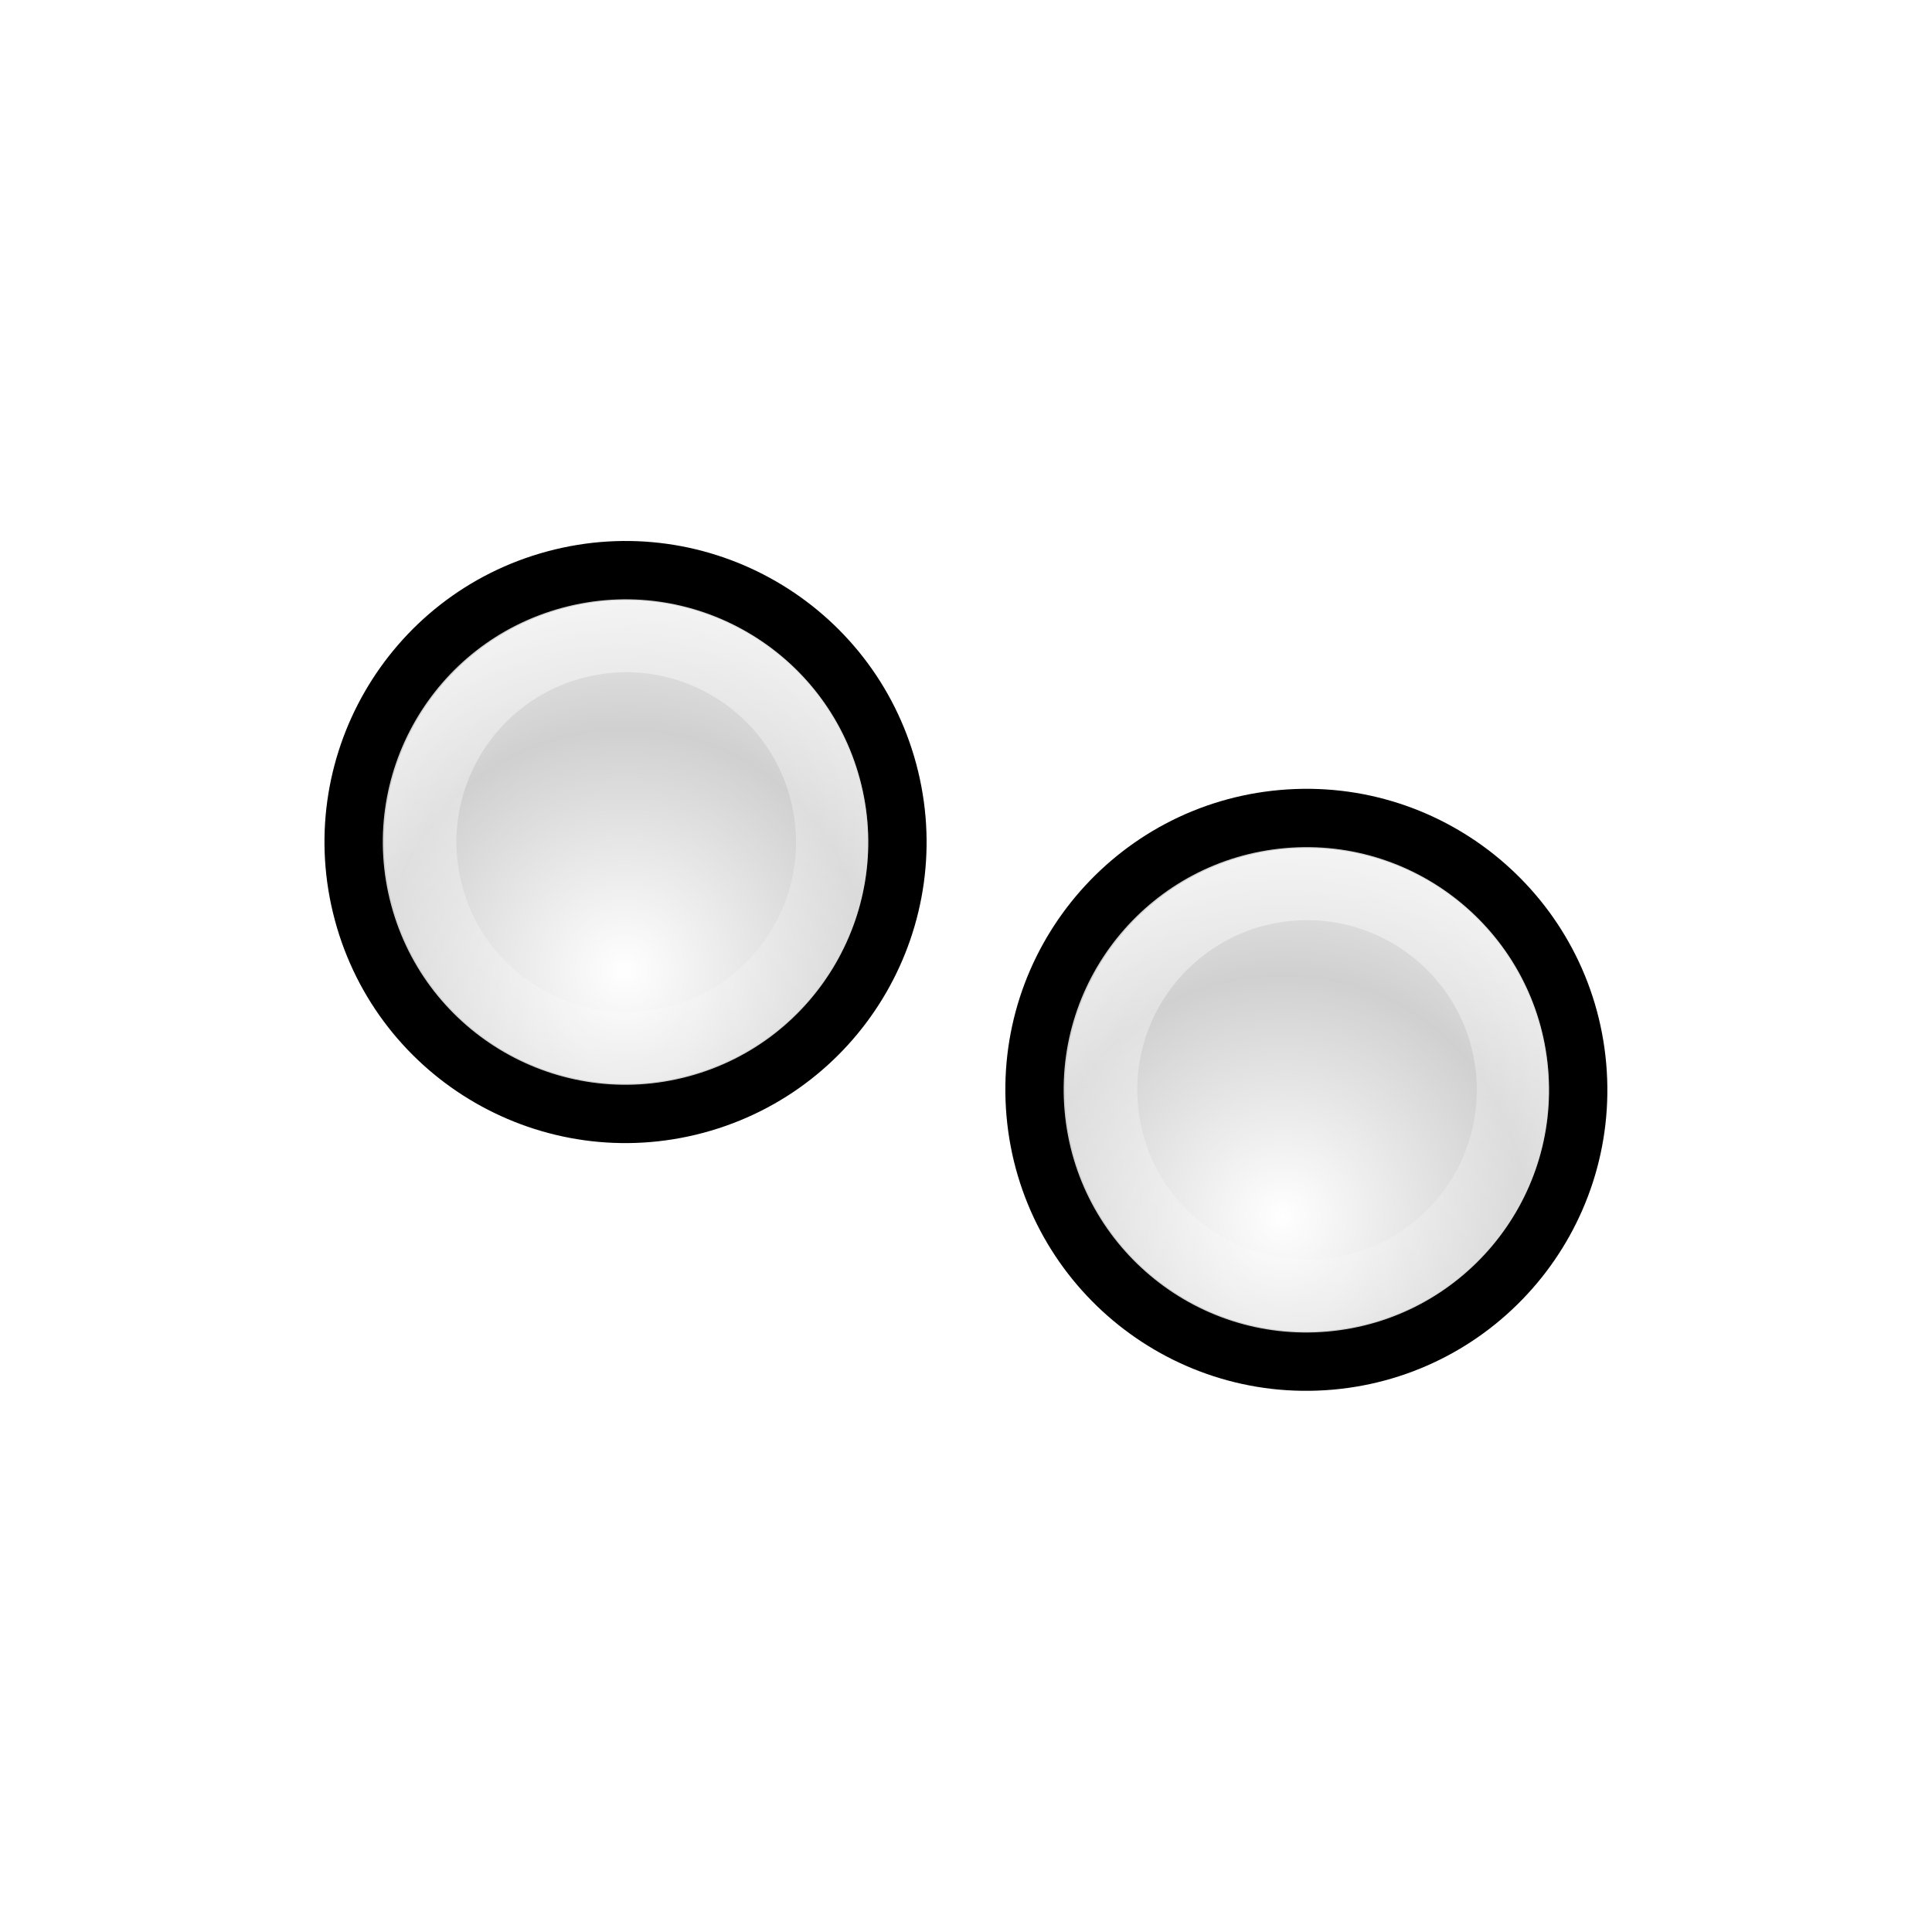
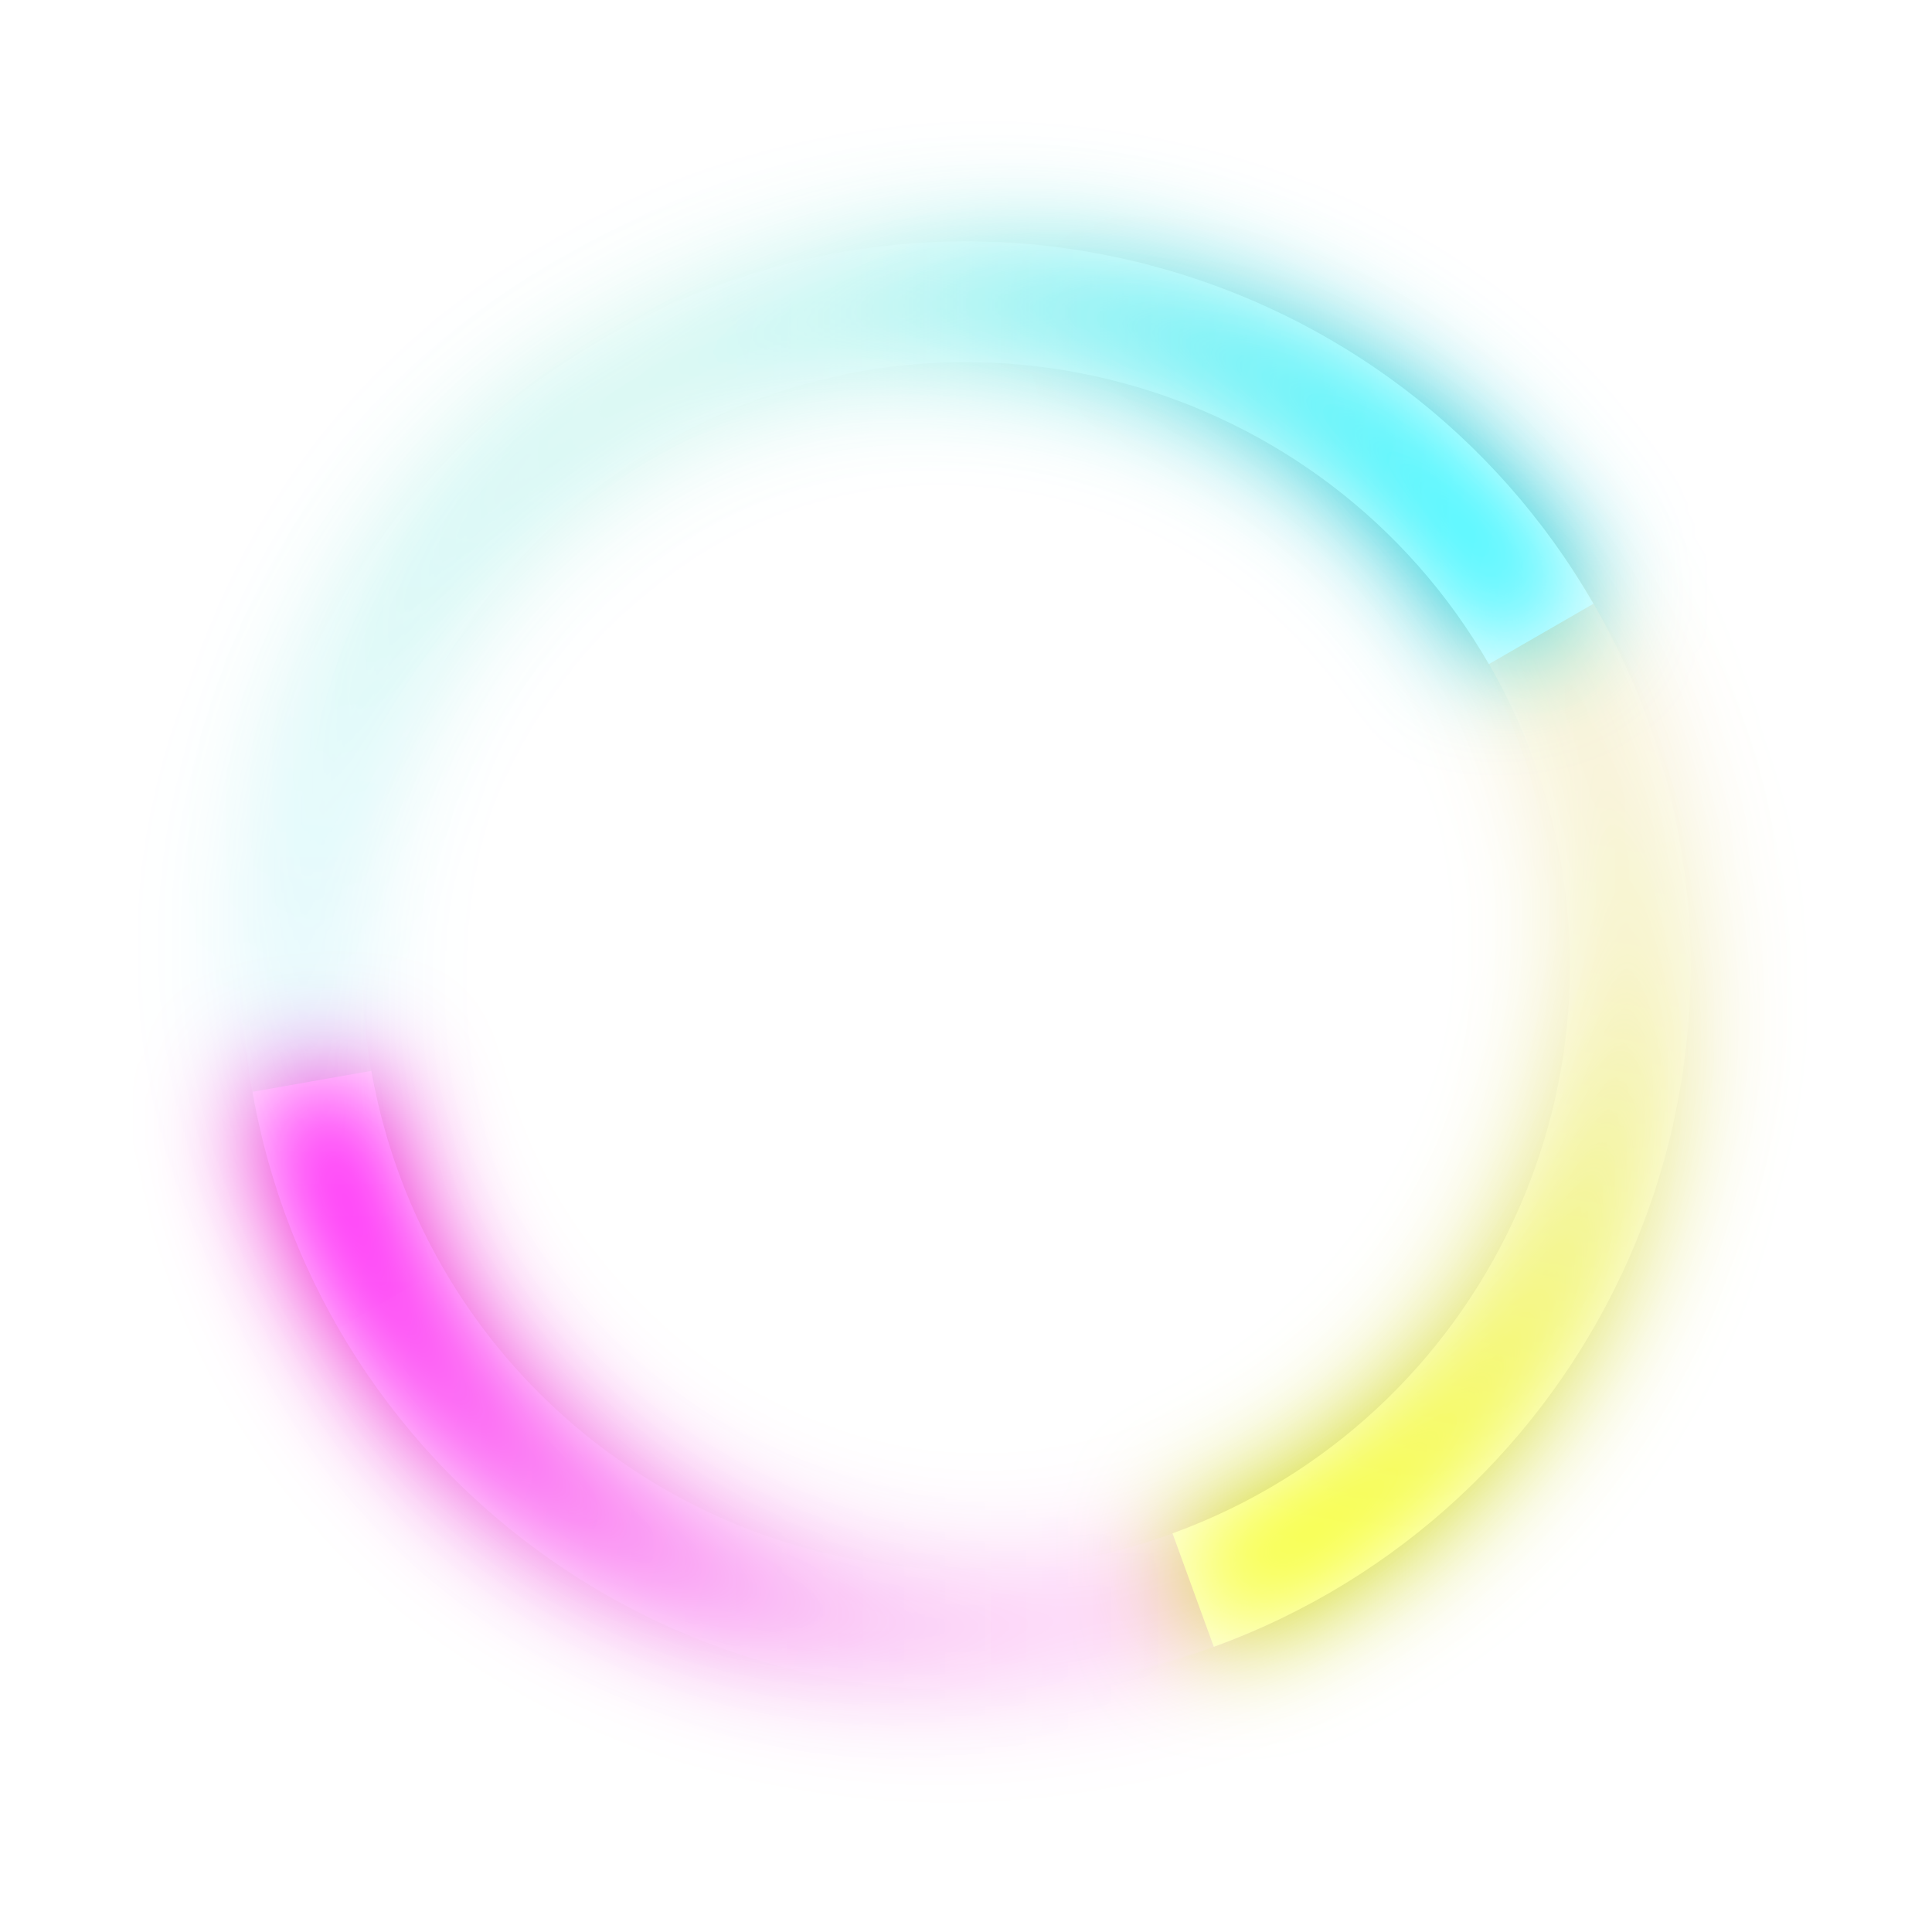
<svg xmlns="http://www.w3.org/2000/svg" xmlns:xlink="http://www.w3.org/1999/xlink" width="32" height="32" id="svg10643" version="1.0">
  <defs id="defs10645">
-     <linearGradient id="linearGradient3312">
-       <stop style="stop-color:#ffffff;stop-opacity:1;" offset="0" id="stop3314" />
-       <stop style="stop-color:#ffffff;stop-opacity:0;" offset="1" id="stop3316" />
+     <linearGradient id="linearGradient39">
+       <stop style="stop-color:#ff00cc;stop-opacity:0.067;" offset="0" id="stop37" />
+       <stop style="stop-color:#ff00cc;stop-opacity:0;" offset="0.517" id="stop38" />
+       <stop style="stop-color:#ff00cc;stop-opacity:0;" offset="1" id="stop39" />
+     </linearGradient>
+     <linearGradient id="linearGradient36">
+       <stop style="stop-color:#ff00cc;stop-opacity:0.184;" offset="0" id="stop35" />
+       <stop style="stop-color:#ff00cc;stop-opacity:0;" offset="1" id="stop36" />
+     </linearGradient>
+     <linearGradient id="linearGradient34">
+       <stop style="stop-color:#ff00cc;stop-opacity:1;" offset="0" id="stop32" />
+       <stop style="stop-color:#ff00cc;stop-opacity:0.261;" offset="0.495" id="stop33" />
+       <stop style="stop-color:#ff00cc;stop-opacity:0;" offset="1" id="stop34" />
+     </linearGradient>
+     <linearGradient id="linearGradient26">
+       <stop style="stop-color:#ccff00;stop-opacity:0.067;" offset="0" id="stop24" />
+       <stop style="stop-color:#ccff00;stop-opacity:0;" offset="0.517" id="stop25" />
+       <stop style="stop-color:#ccff00;stop-opacity:0;" offset="1" id="stop26" />
+     </linearGradient>
+     <linearGradient id="linearGradient23">
+       <stop style="stop-color:#ccff00;stop-opacity:0.184;" offset="0" id="stop22" />
+       <stop style="stop-color:#ccff00;stop-opacity:0;" offset="1" id="stop23" />
+     </linearGradient>
+     <linearGradient id="linearGradient21">
+       <stop style="stop-color:#cbff00;stop-opacity:1;" offset="0" id="stop19" />
+       <stop style="stop-color:#ccff00;stop-opacity:0.261;" offset="0.495" id="stop20" />
+       <stop style="stop-color:#ccff00;stop-opacity:0;" offset="1" id="stop21" />
+     </linearGradient>
+     <linearGradient id="linearGradient51">
+       <stop style="stop-color:#00ccff;stop-opacity:0.067;" offset="0" id="stop50" />
+       <stop style="stop-color:#00ccff;stop-opacity:0;" offset="0.517" id="stop52" />
+       <stop style="stop-color:#00afff;stop-opacity:0;" offset="1" id="stop51" />
+     </linearGradient>
+     <linearGradient id="linearGradient49">
+       <stop style="stop-color:#00caff;stop-opacity:0.184" offset="0" id="stop47" />
+       <stop style="stop-color:#00ccff;stop-opacity:0;" offset="1" id="stop49" />
+     </linearGradient>
+     <linearGradient id="linearGradient2">
+       <stop style="stop-color:#00ceff;stop-opacity:1;" offset="0" id="stop2" />
+       <stop style="stop-color:#00ccff;stop-opacity:0.261;" offset="0.495" id="stop46" />
+       <stop style="stop-color:#00ccff;stop-opacity:0;" offset="1" id="stop3" />
    </linearGradient>
    <linearGradient id="linearGradient2730">
      <stop style="stop-color:#ffffff;stop-opacity:1;" offset="0" id="stop2732" />
      <stop style="stop-color:#ffffff;stop-opacity:0;" offset="1" id="stop2734" />
    </linearGradient>
-     <radialGradient xlink:href="#linearGradient3312" id="radialGradient5304" gradientUnits="userSpaceOnUse" gradientTransform="matrix(0.9636186,-0.2680574,0.2680018,0.9634184,-4.705897,3.602941)" spreadMethod="reflect" cx="10.844" cy="19.646" fx="10.844" fy="19.646" r="1.156" />
-     <linearGradient xlink:href="#linearGradient2730" id="linearGradient5306" gradientUnits="userSpaceOnUse" x1="11.283" y1="17.432" x2="11.341" y2="21.23" />
+     <linearGradient xlink:href="#linearGradient2" id="linearGradient46" gradientUnits="userSpaceOnUse" gradientTransform="matrix(0.8571429,0,0,0.8571429,1.285713,2.285714)" x1="16" y1="5" x2="4.261" y2="25.333" />
+     <linearGradient xlink:href="#linearGradient49" id="linearGradient47" gradientUnits="userSpaceOnUse" gradientTransform="matrix(0,-0.8571429,0.8571429,0,1.285713,29.71429)" x1="16" y1="5" x2="4.261" y2="25.333" />
+     <linearGradient xlink:href="#linearGradient51" id="linearGradient50" gradientUnits="userSpaceOnUse" gradientTransform="matrix(-0.8571429,0,0,-0.8571429,28.71429,29.71429)" x1="16" y1="5" x2="3" y2="27.517" />
+     <linearGradient xlink:href="#linearGradient21" id="linearGradient17" gradientUnits="userSpaceOnUse" gradientTransform="matrix(0.8571429,0,0,0.8571429,1.285713,2.285714)" x1="16" y1="5" x2="4.261" y2="25.333" />
+     <linearGradient xlink:href="#linearGradient23" id="linearGradient18" gradientUnits="userSpaceOnUse" gradientTransform="matrix(0,-0.8571429,0.8571429,0,1.285713,29.71429)" x1="16" y1="5" x2="4.261" y2="25.333" />
+     <linearGradient xlink:href="#linearGradient26" id="linearGradient19" gradientUnits="userSpaceOnUse" gradientTransform="matrix(-0.8571429,0,0,-0.8571429,28.71429,29.71429)" x1="16" y1="5" x2="3" y2="27.517" />
+     <linearGradient xlink:href="#linearGradient34" id="linearGradient30" gradientUnits="userSpaceOnUse" gradientTransform="matrix(0.8571429,0,0,0.8571429,1.285713,2.285714)" x1="16" y1="5" x2="4.261" y2="25.333" />
+     <linearGradient xlink:href="#linearGradient36" id="linearGradient31" gradientUnits="userSpaceOnUse" gradientTransform="matrix(0,-0.8571429,0.8571429,0,1.285713,29.71429)" x1="16" y1="5" x2="4.261" y2="25.333" />
+     <linearGradient xlink:href="#linearGradient39" id="linearGradient32" gradientUnits="userSpaceOnUse" gradientTransform="matrix(-0.8571429,0,0,-0.8571429,28.71429,29.71429)" x1="16" y1="5" x2="3" y2="27.517" />
+     <filter style="color-interpolation-filters:sRGB" id="filter41" x="-0.09" y="-0.09" width="1.18" height="1.18">
+       <feGaussianBlur stdDeviation="0.9" id="feGaussianBlur41" />
+     </filter>
+     <filter style="color-interpolation-filters:sRGB" id="filter42" x="-0.09" y="-0.09" width="1.18" height="1.18">
+       <feGaussianBlur stdDeviation="0.9" id="feGaussianBlur42" />
+     </filter>
+     <filter style="color-interpolation-filters:sRGB" id="filter43" x="-0.09" y="-0.09" width="1.18" height="1.18">
+       <feGaussianBlur stdDeviation="0.9" id="feGaussianBlur43" />
+     </filter>
+     <filter style="color-interpolation-filters:sRGB" id="filter45" x="-0.164" y="-0.164" width="1.328" height="1.328">
+       <feGaussianBlur stdDeviation="1.64" id="feGaussianBlur45" />
+     </filter>
+     <filter style="color-interpolation-filters:sRGB" id="filter46" x="-0.164" y="-0.164" width="1.328" height="1.328">
+       <feGaussianBlur stdDeviation="1.64" id="feGaussianBlur46" />
+     </filter>
+     <filter style="color-interpolation-filters:sRGB" id="filter47" x="-0.164" y="-0.164" width="1.328" height="1.328">
+       <feGaussianBlur stdDeviation="1.64" id="feGaussianBlur47" />
+     </filter>
  </defs>
  <g id="layer1">
-     <use x="0" y="0" xlink:href="#g3874" id="use2975" transform="matrix(0.9848078,0.1736482,-0.1736482,0.9848078,13.85569,2.51676)" width="32" height="32" />
-     <g transform="matrix(-1.248461,-3.2454711e-7,-3.2454711e-7,1.248461,38.23324,-19.93745)" id="g3874">
-       <path transform="matrix(3.013188,0.8084165,-0.8084165,3.013188,5.035269,-38.96961)" d="M 12,19.031 A 1.156,1.156 0 1 1 9.688,19.031 A 1.156,1.156 0 1 1 12,19.031 z" id="path3876" style="fill:#d0d0d0;fill-opacity:1;fill-rule:nonzero;stroke:#000000;stroke-width:0.248;stroke-linecap:round;stroke-linejoin:round;stroke-miterlimit:4;stroke-dasharray:none;stroke-opacity:1" />
-       <path style="fill:url(#radialGradient5304);fill-opacity:1;fill-rule:nonzero;stroke:none;stroke-width:1.292;stroke-linecap:round;stroke-linejoin:round;stroke-miterlimit:4;stroke-dasharray:none;stroke-opacity:1" id="path3878" d="M 12,19.031 A 1.156,1.156 0 1 1 9.688,19.031 A 1.156,1.156 0 1 1 12,19.031 z" transform="matrix(2.678229,0.7185495,-0.7185495,2.678229,6.957199,-31.62043)" />
-       <path style="opacity:0.52;fill:none;fill-opacity:1;fill-rule:nonzero;stroke:url(#linearGradient5306);stroke-width:0.405;stroke-linecap:round;stroke-linejoin:round;stroke-miterlimit:4;stroke-dasharray:none;stroke-opacity:1" id="path3880" d="M 12,19.031 A 1.156,1.156 0 1 1 9.688,19.031 A 1.156,1.156 0 1 1 12,19.031 z" transform="matrix(2.293872,0.5629988,-0.5629988,2.293872,8.155669,-22.61905)" />
+     <use x="0" y="0" xlink:href="#g13" id="use43" style="mix-blend-mode:screen;filter:url(#filter47)" />
+     <use x="0" y="0" xlink:href="#g17" id="use44" style="mix-blend-mode:screen;filter:url(#filter46)" />
+     <use x="0" y="0" xlink:href="#g30" id="use45" style="mix-blend-mode:screen;filter:url(#filter45)" />
+     <use x="0" y="0" xlink:href="#g13" id="use39" style="mix-blend-mode:multiply;filter:url(#filter43)" />
+     <use x="0" y="0" xlink:href="#g17" id="use40" style="mix-blend-mode:multiply;filter:url(#filter42)" />
+     <use x="0" y="0" xlink:href="#g30" id="use41" style="mix-blend-mode:multiply;filter:url(#filter41)" />
+     <g id="g17" transform="rotate(160,15.5,16.08816)" style="mix-blend-mode:screen">
+       <path id="path13" style="mix-blend-mode:normal;fill:url(#linearGradient17);fill-opacity:1;fill-rule:evenodd;stroke-width:1;stroke-linecap:round;stroke-linejoin:round;paint-order:fill markers stroke" d="M 15,4 C 8.372,4 3,9.372 3,16 H 5 C 5,10.477 9.477,6 15,6 Z" />
+       <path id="path14" style="mix-blend-mode:normal;fill:url(#linearGradient18);fill-opacity:1;fill-rule:evenodd;stroke-width:1;stroke-linecap:round;stroke-linejoin:round;paint-order:fill markers stroke" d="m 3,16 c -3.368e-4,6.628 5.372,12 12,12 V 26 C 9.477,26 5,21.523 5,16 Z" />
+       <path id="path15" style="mix-blend-mode:normal;fill:url(#linearGradient19);fill-opacity:1;fill-rule:evenodd;stroke-width:1;stroke-linecap:round;stroke-linejoin:round;paint-order:fill markers stroke" d="m 25,16 c 2.8e-4,5.523 -4.477,10 -10,10 v 2 c 6.628,3.37e-4 12,-5.372 12,-12 z" />
+       <path id="path16" style="mix-blend-mode:normal;fill:#ff00b2;fill-opacity:0;fill-rule:evenodd;stroke-width:1;stroke-linecap:round;stroke-linejoin:round;paint-order:fill markers stroke" d="M 27,16 C 27,9.372 21.628,4 15,4 V 6.945 C 20.001,6.945 24.055,10.999 24.055,16 Z" />
+       <path id="path17" style="mix-blend-mode:normal;fill:#ff00b2;fill-opacity:0;fill-rule:evenodd;stroke-width:1;stroke-linecap:round;stroke-linejoin:round;paint-order:fill markers stroke" d="M 25,16 C 25,10.477 20.523,6 15,6 V 8.454 C 19.167,8.454 22.546,11.833 22.546,16 Z" />
+     </g>
+     <g id="g13" style="mix-blend-mode:screen" transform="rotate(60,15.5,16.86603)">
+       <path id="path46" style="mix-blend-mode:normal;fill:url(#linearGradient46);fill-opacity:1;fill-rule:evenodd;stroke-width:1;stroke-linecap:round;stroke-linejoin:round;paint-order:fill markers stroke" d="M 15,4 C 8.372,4 3,9.372 3,16 H 5 C 5,10.477 9.477,6 15,6 Z" />
+       <path id="path47" style="mix-blend-mode:normal;fill:url(#linearGradient47);fill-opacity:1;fill-rule:evenodd;stroke-width:1;stroke-linecap:round;stroke-linejoin:round;paint-order:fill markers stroke" d="m 3,16 c -3.368e-4,6.628 5.372,12 12,12 V 26 C 9.477,26 5,21.523 5,16 Z" />
+       <path id="path50" style="mix-blend-mode:normal;fill:url(#linearGradient50);fill-opacity:1;fill-rule:evenodd;stroke-width:1;stroke-linecap:round;stroke-linejoin:round;paint-order:fill markers stroke" d="m 25,16 c 2.8e-4,5.523 -4.477,10 -10,10 v 2 c 6.628,3.37e-4 12,-5.372 12,-12 z" />
+       <path id="path52" style="mix-blend-mode:normal;fill:#ff00b2;fill-opacity:0;fill-rule:evenodd;stroke-width:1;stroke-linecap:round;stroke-linejoin:round;paint-order:fill markers stroke" d="M 27,16 C 27,9.372 21.628,4 15,4 V 6.945 C 20.001,6.945 24.055,10.999 24.055,16 Z" />
+       <path id="path11" style="mix-blend-mode:normal;fill:#ff00b2;fill-opacity:0;fill-rule:evenodd;stroke-width:1;stroke-linecap:round;stroke-linejoin:round;paint-order:fill markers stroke" d="M 25,16 C 25,10.477 20.523,6 15,6 V 8.454 C 19.167,8.454 22.546,11.833 22.546,16 Z" />
+     </g>
+     <g id="g30" transform="rotate(-100,15.5,15.58045)" style="mix-blend-mode:screen">
+       <path id="path26" style="mix-blend-mode:normal;fill:url(#linearGradient30);fill-opacity:1;fill-rule:evenodd;stroke-width:1;stroke-linecap:round;stroke-linejoin:round;paint-order:fill markers stroke" d="M 15,4 C 8.372,4 3,9.372 3,16 H 5 C 5,10.477 9.477,6 15,6 Z" />
+       <path id="path27" style="mix-blend-mode:normal;fill:url(#linearGradient31);fill-opacity:1;fill-rule:evenodd;stroke-width:1;stroke-linecap:round;stroke-linejoin:round;paint-order:fill markers stroke" d="m 3,16 c -3.368e-4,6.628 5.372,12 12,12 V 26 C 9.477,26 5,21.523 5,16 Z" />
+       <path id="path28" style="mix-blend-mode:normal;fill:url(#linearGradient32);fill-opacity:1;fill-rule:evenodd;stroke-width:1;stroke-linecap:round;stroke-linejoin:round;paint-order:fill markers stroke" d="m 25,16 c 2.8e-4,5.523 -4.477,10 -10,10 v 2 c 6.628,3.37e-4 12,-5.372 12,-12 z" />
+       <path id="path29" style="mix-blend-mode:normal;fill:#ff00b2;fill-opacity:0;fill-rule:evenodd;stroke-width:1;stroke-linecap:round;stroke-linejoin:round;paint-order:fill markers stroke" d="M 27,16 C 27,9.372 21.628,4 15,4 V 6.945 C 20.001,6.945 24.055,10.999 24.055,16 Z" />
+       <path id="path30" style="mix-blend-mode:normal;fill:#ff00b2;fill-opacity:0;fill-rule:evenodd;stroke-width:1;stroke-linecap:round;stroke-linejoin:round;paint-order:fill markers stroke" d="M 25,16 C 25,10.477 20.523,6 15,6 V 8.454 C 19.167,8.454 22.546,11.833 22.546,16 Z" />
    </g>
  </g>
</svg>
